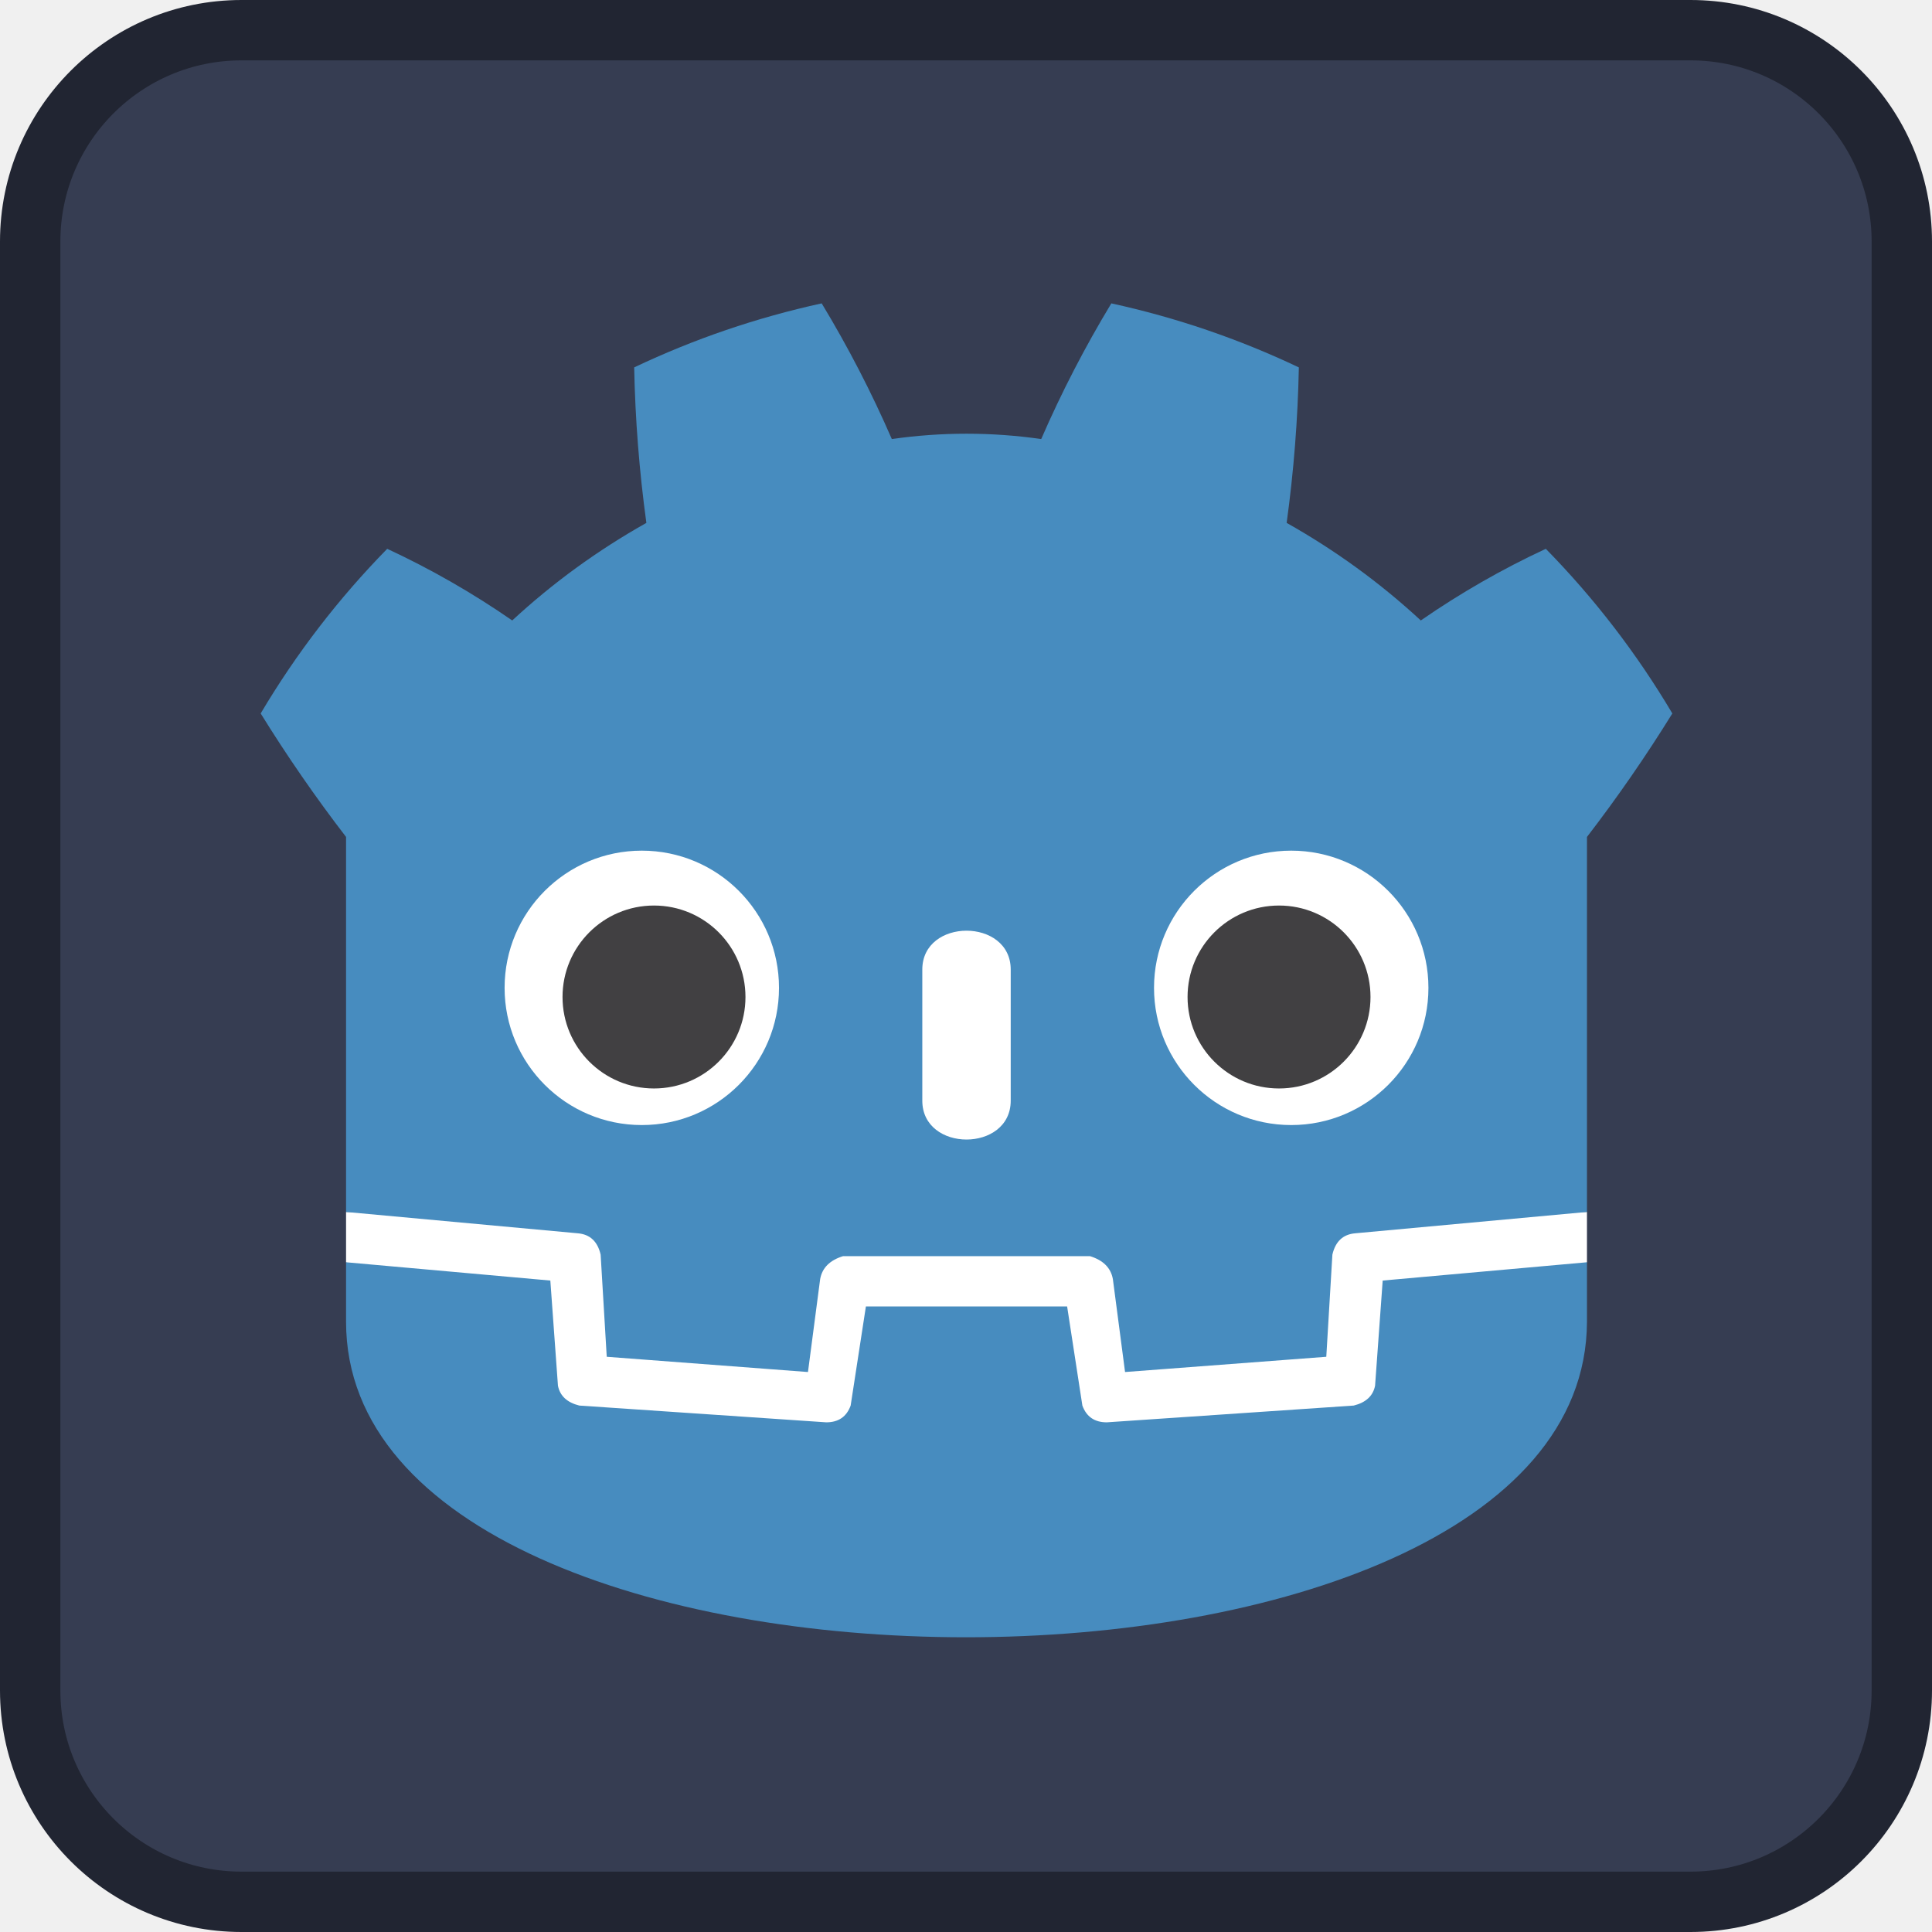
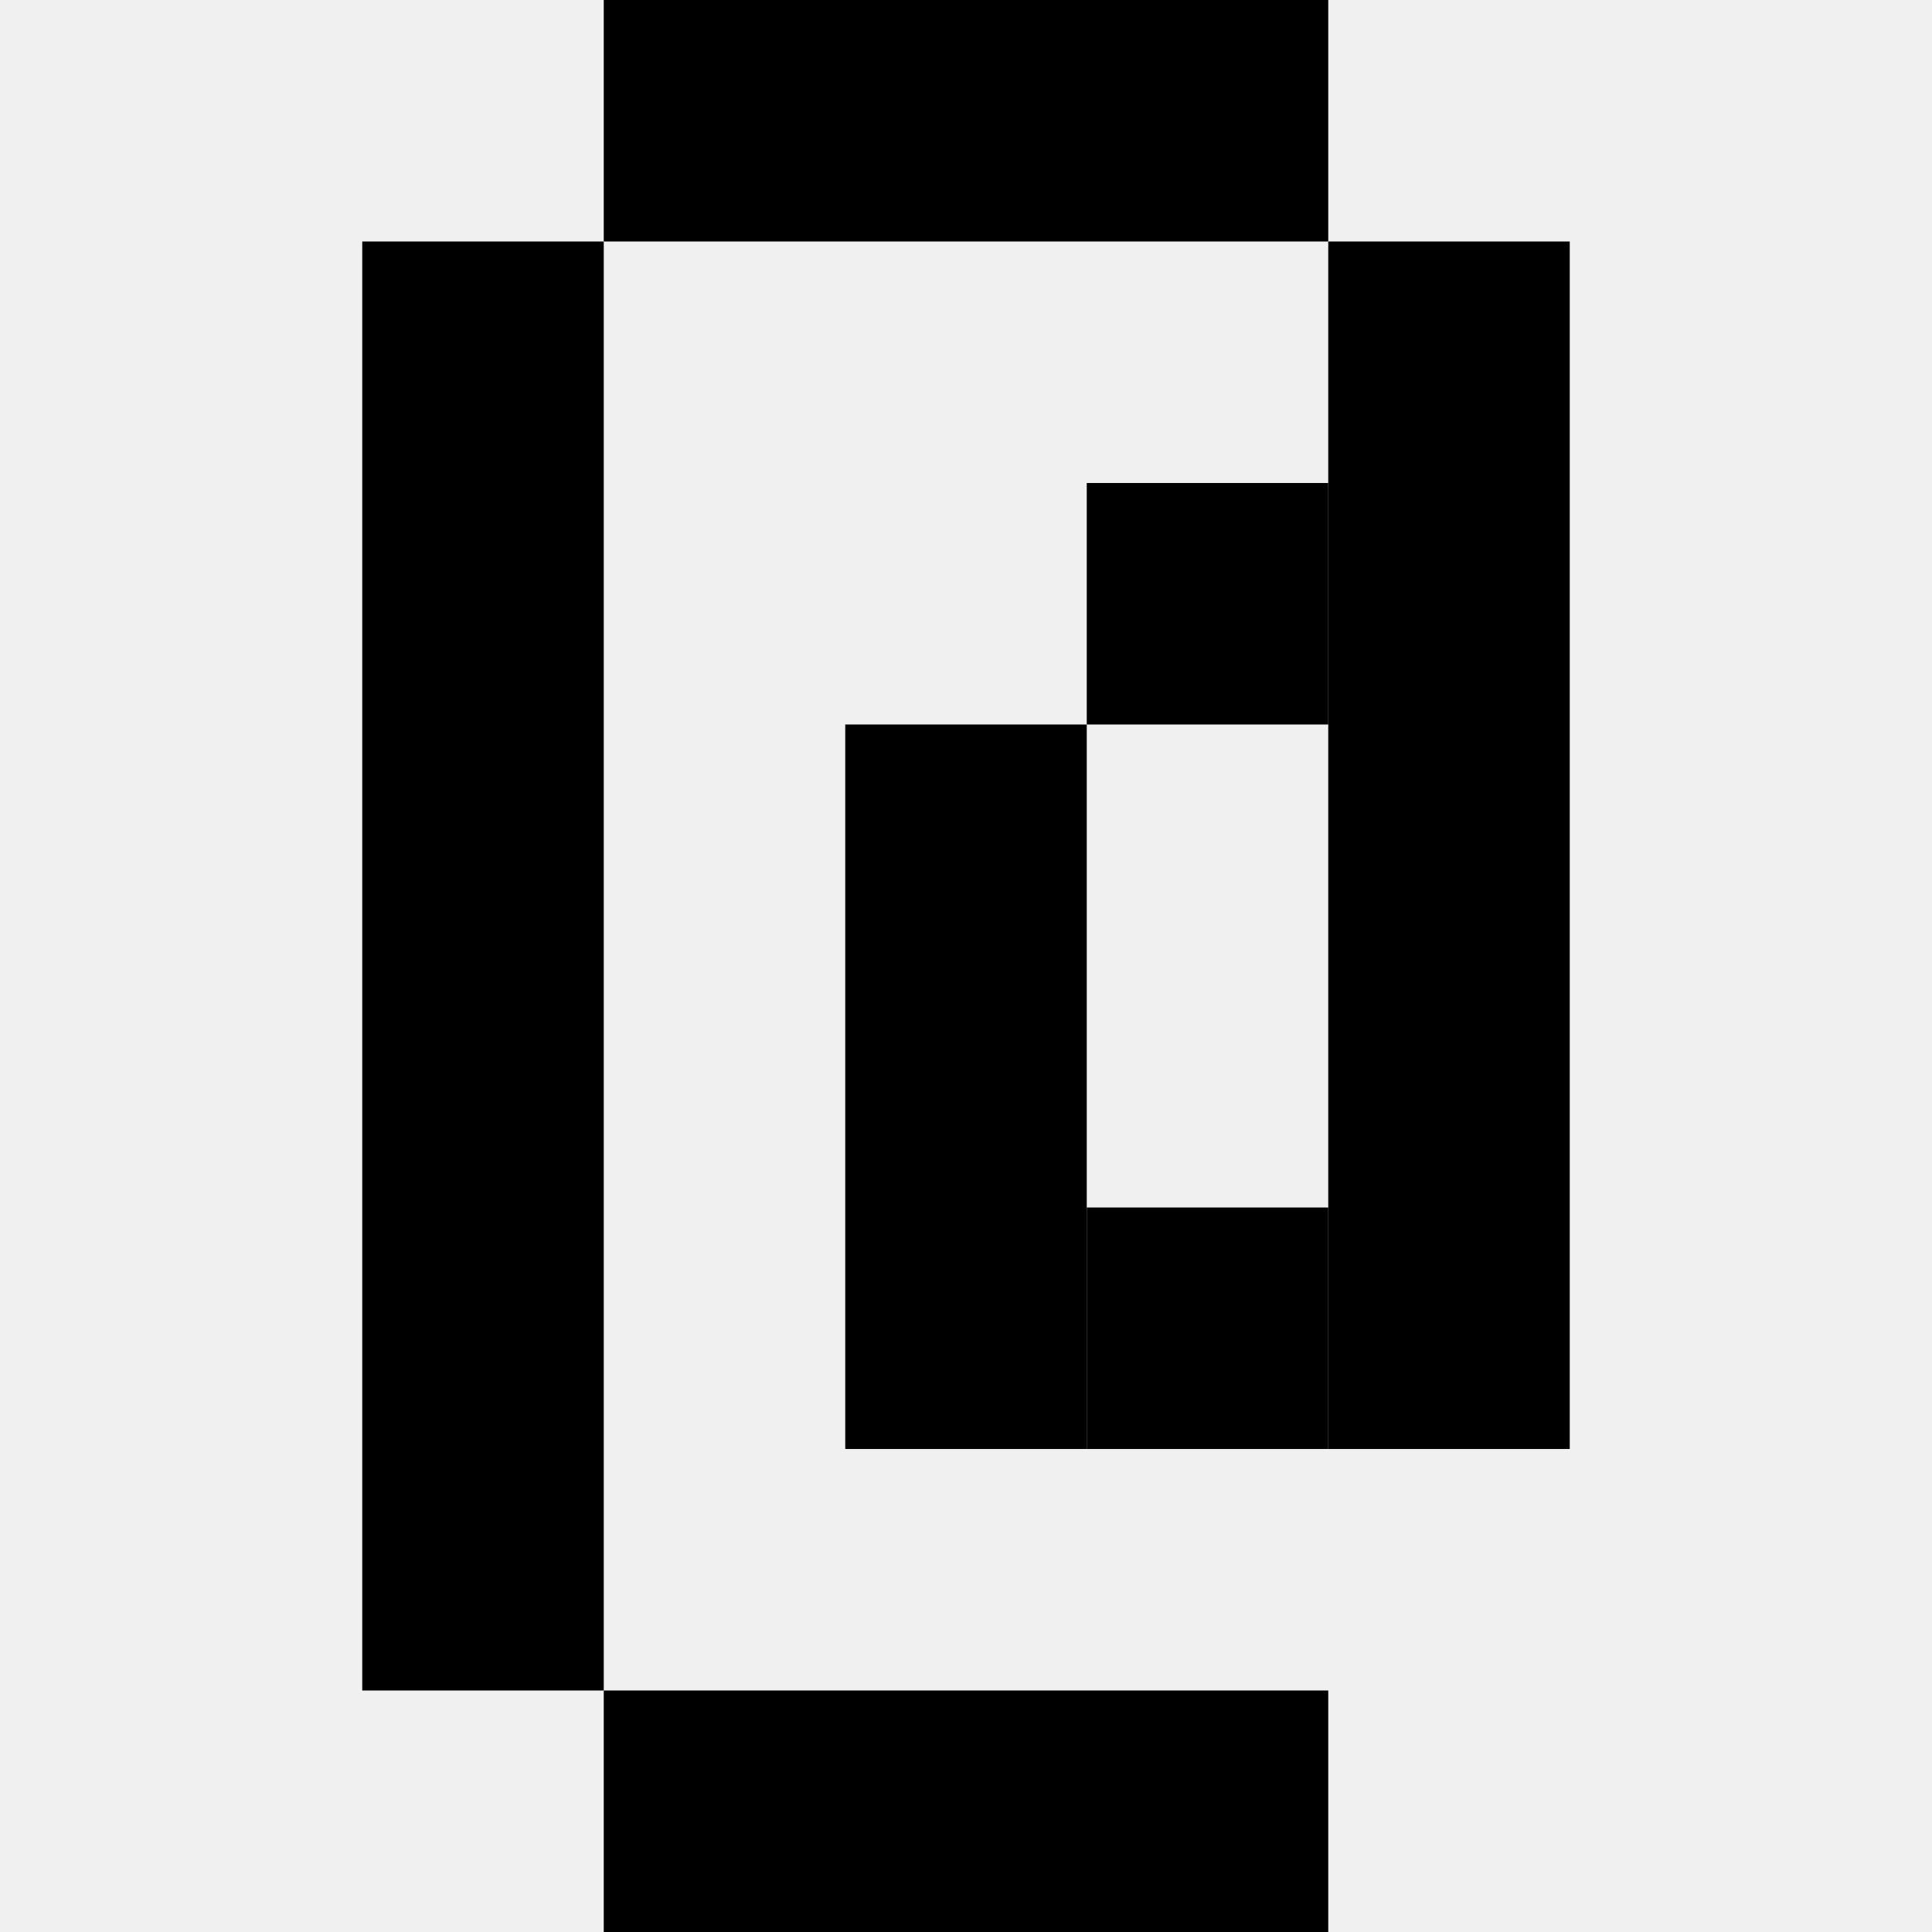
- <svg xmlns="http://www.w3.org/2000/svg" width="128" height="128">
-   <rect width="124" height="124" x="2" y="2" fill="#363d52" stroke="#212532" stroke-width="4" rx="14" />
-   <g fill="#fff" transform="translate(12.322 12.322)scale(.101)">
-     <path d="M105 673v33q407 354 814 0v-33z" />
-     <path fill="#478cbf" d="m105 673 152 14q12 1 15 14l4 67 132 10 8-61q2-11 15-15h162q13 4 15 15l8 61 132-10 4-67q3-13 15-14l152-14V427q30-39 56-81-35-59-83-108-43 20-82 47-40-37-88-64 7-51 8-102-59-28-123-42-26 43-46 89-49-7-98 0-20-46-46-89-64 14-123 42 1 51 8 102-48 27-88 64-39-27-82-47-48 49-83 108 26 42 56 81zm0 33v39c0 276 813 276 814 0v-39l-134 12-5 69q-2 10-14 13l-162 11q-12 0-16-11l-10-65H446l-10 65q-4 11-16 11l-162-11q-12-3-14-13l-5-69z" />
-     <path d="M483 600c0 34 58 34 58 0v-86c0-34-58-34-58 0z" />
-     <circle cx="725" cy="526" r="90" />
-     <circle cx="299" cy="526" r="90" />
-   </g>
-   <g fill="#414042" transform="translate(12.322 12.322)scale(.101)">
-     <circle cx="307" cy="532" r="60" />
-     <circle cx="717" cy="532" r="60" />
-   </g>
+ <svg xmlns="http://www.w3.org/2000/svg" width="64" height="64" viewBox="0 0 64 64" fill="none">
+   <rect width="8" height="24" transform="matrix(0 1 1 0 20 0)" fill="black" />
+   <rect width="8" height="24" transform="matrix(0 1 1 0 20 56)" fill="black" />
+   <rect width="8" height="48" transform="matrix(1 0 0 -1 12 56)" fill="black" />
+   <rect width="8" height="40" transform="matrix(1 0 0 -1 44 48)" fill="black" />
+   <rect width="8" height="24" transform="matrix(1 0 0 -1 28 48)" fill="black" />
+   <rect width="8" height="8" transform="matrix(1 0 0 -1 36 48)" fill="black" />
+   <rect width="8" height="8" transform="matrix(1 0 0 -1 36 24)" fill="black" />
</svg>
